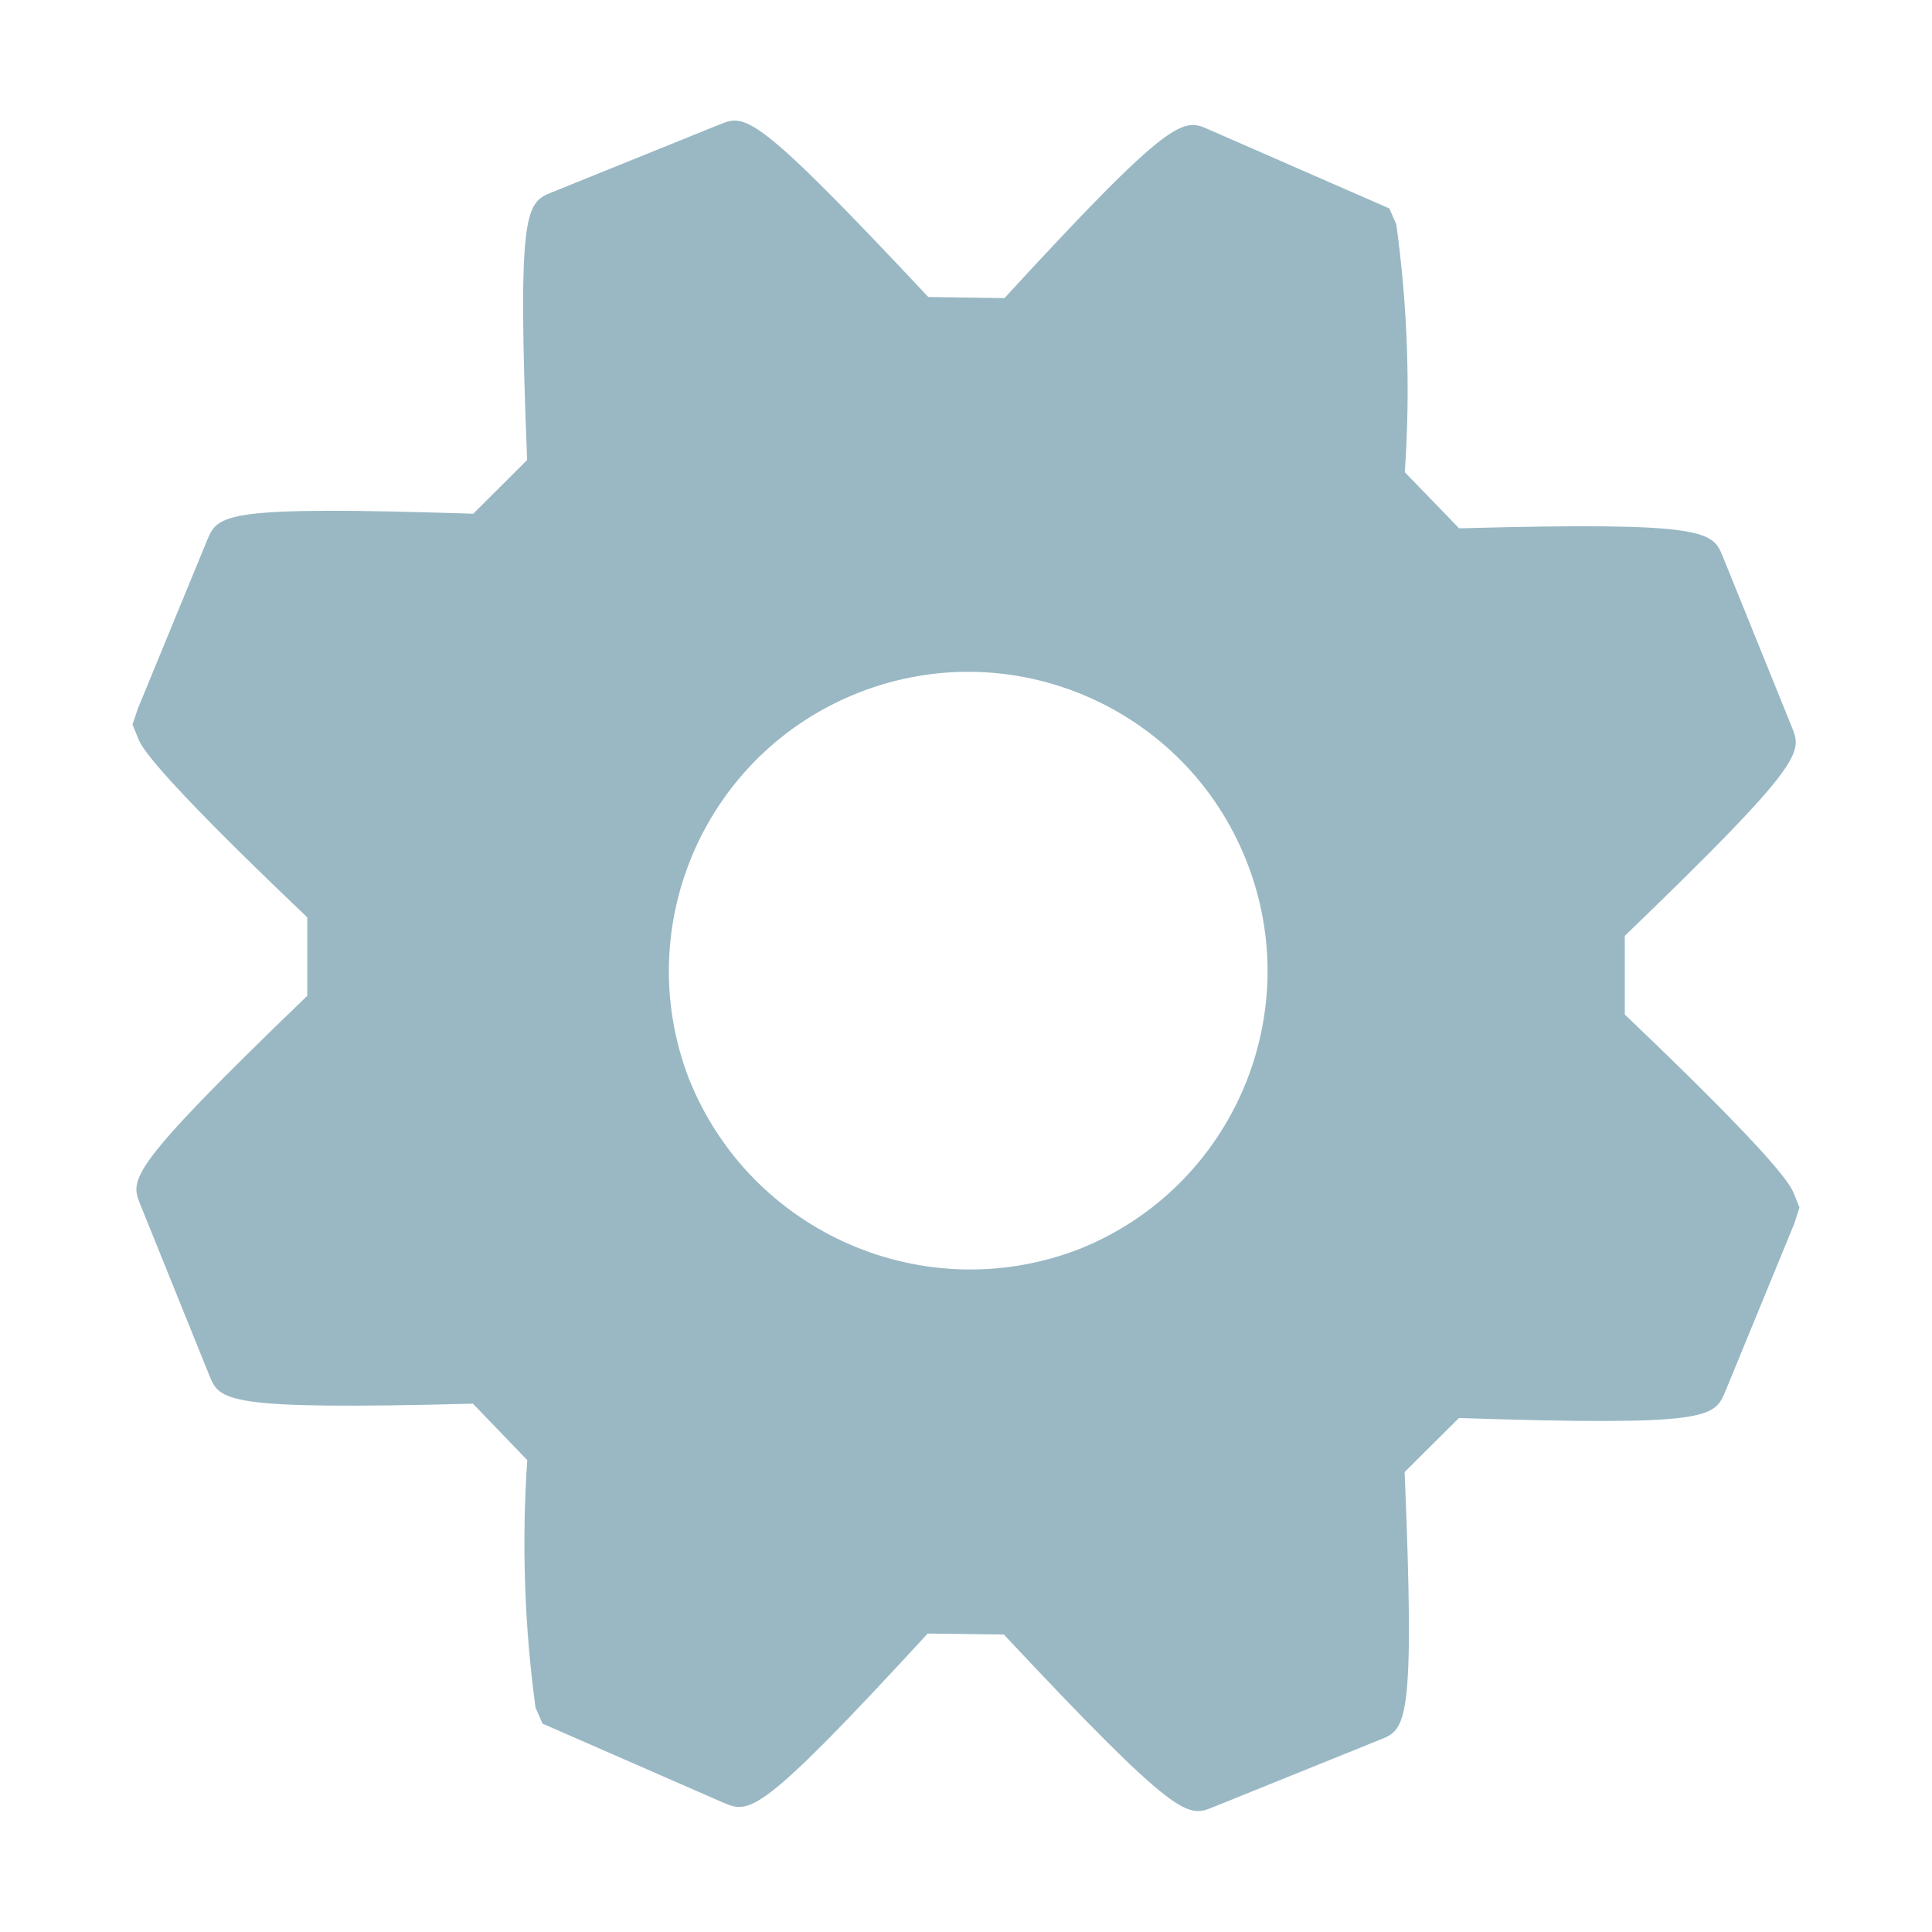
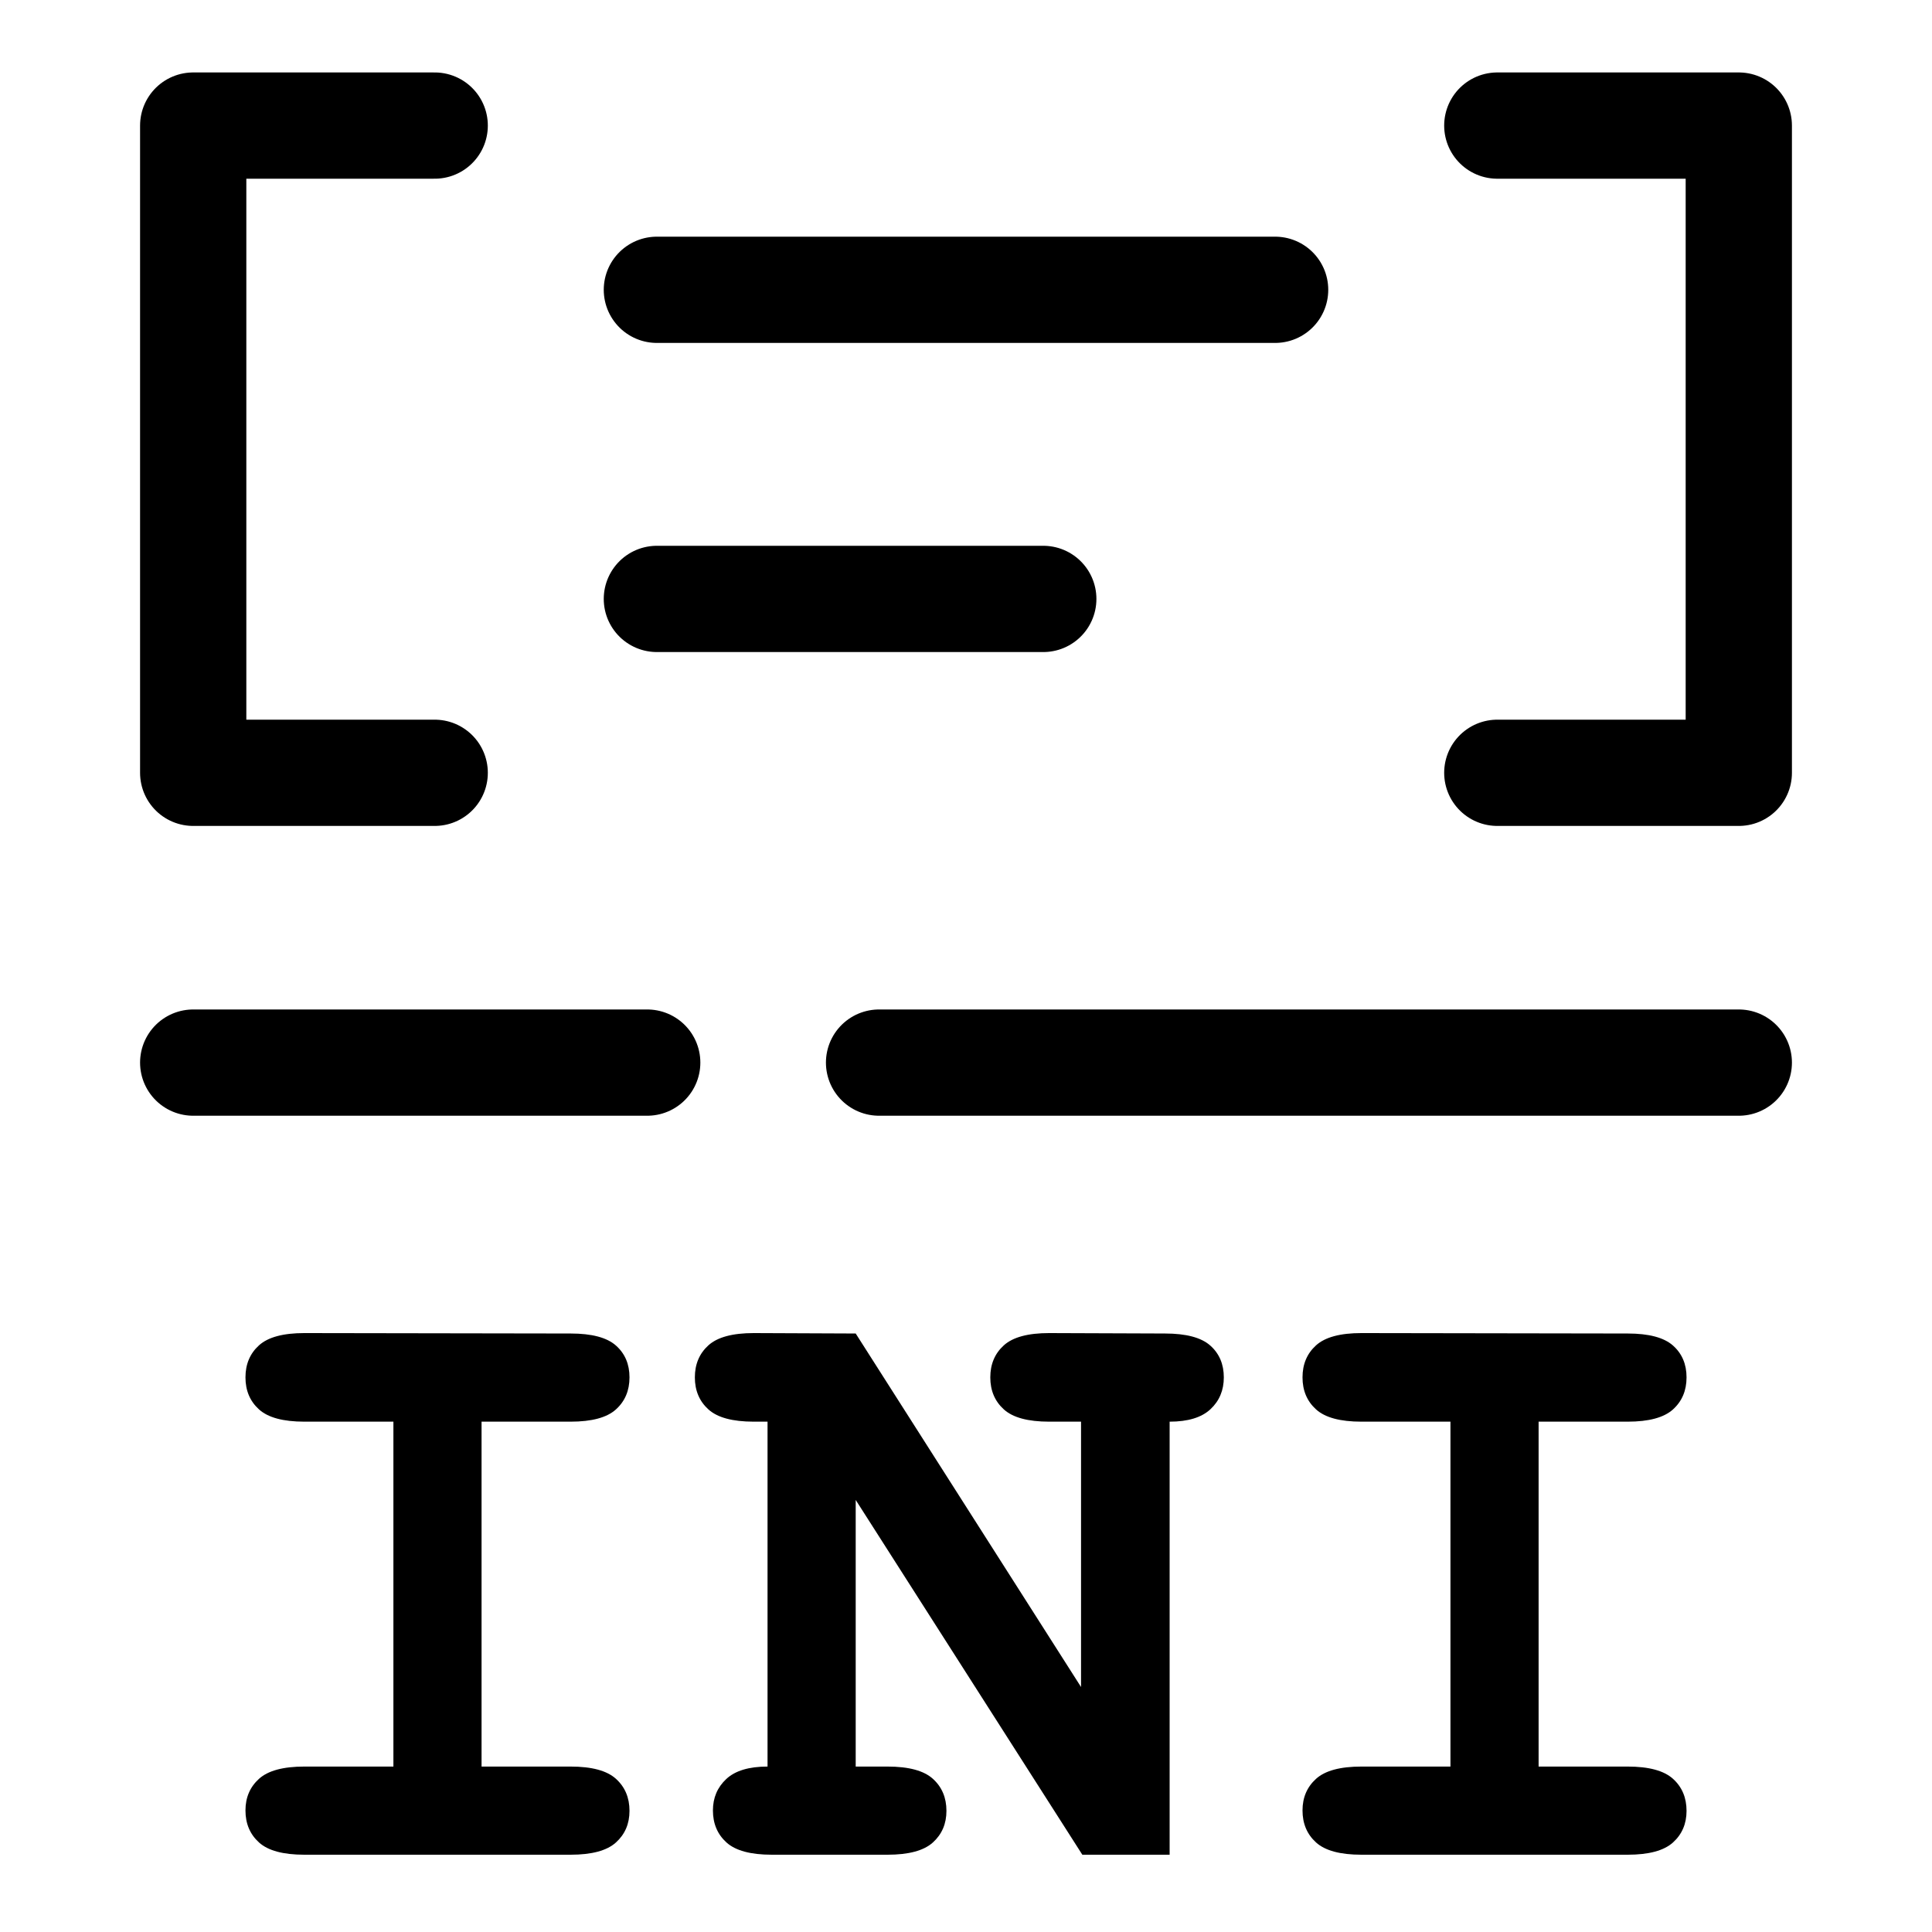
- <svg xmlns="http://www.w3.org/2000/svg" viewBox="0 0 32 32">
-   <path fill="#99b8c4" d="m23.265 24.381.9-.894c4.164.136 4.228-.01 4.411-.438l1.144-2.785.085-.264-.093-.231c-.049-.122-.2-.486-2.8-2.965V15.5c3-2.89 2.936-3.038 2.765-3.461l-1.139-2.814c-.171-.422-.236-.587-4.37-.474l-.9-.93a20 20 0 0 0-.141-4.106l-.116-.263-2.974-1.3c-.438-.2-.592-.272-3.4 2.786l-1.262-.019c-2.891-3.086-3.028-3.03-3.461-2.855L9.149 3.182c-.433.175-.586.237-.418 4.437l-.893.89c-4.162-.136-4.226.012-4.407.438l-1.146 2.786-.09.267.094.232c.049.12.194.48 2.8 2.962v1.3c-3 2.89-2.935 3.038-2.763 3.462l1.138 2.817c.174.431.236.584 4.369.476l.9.935a20.2 20.2 0 0 0 .137 4.1l.116.265 2.993 1.308c.435.182.586.247 3.386-2.8l1.262.016c2.895 3.09 3.043 3.03 3.466 2.859l2.759-1.115c.436-.173.588-.234.413-4.436m-11.858-6.524a4.957 4.957 0 1 1 6.488 2.824 5.014 5.014 0 0 1-6.488-2.824" />
+ <svg xmlns="http://www.w3.org/2000/svg" viewBox="0 0 200 200" fill="currentColor">
+   <g fill="none" stroke="currentColor" stroke-width="11" stroke-linejoin="round" stroke-linecap="round">
+     <path d="M45 13H20V80H45 M155 13H180V80H155 M68 30H132 M68 62H108 M20 110H67 M91 110H180" />
+   </g>
+   <path d="M717 1007V205H924Q998 205 1029.5 176.5Q1061 148 1061 102Q1061 57 1029.5 28.5Q998 0 924 0H305Q231 0 199.5 28.5Q168 57 168 103Q168 148 199.5 176.5Q231 205 305 205H512V1007H305Q231 1007 199.5 1035.5Q168 1064 168 1110Q168 1156 199.5 1184.5Q231 1213 305 1213L924 1212Q998 1212 1029.5 1184.0Q1061 1156 1061 1110Q1061 1064 1029.5 1035.5Q998 1007 924 1007ZM1587 825V205H1661Q1735 205 1766.5 176.5Q1798 148 1798 102Q1798 57 1766.5 28.5Q1735 0 1661 0H1392Q1318 0 1286.5 28.5Q1255 57 1255 103Q1255 147 1286.0 176.0Q1317 205 1382 205V1007H1350Q1276 1007 1244.5 1035.5Q1213 1064 1213 1110Q1213 1156 1244.5 1184.5Q1276 1213 1350 1213L1587 1212L2111 390V1007H2037Q1963 1007 1931.5 1035.5Q1900 1064 1900 1110Q1900 1156 1931.5 1184.5Q1963 1213 2037 1213L2306 1212Q2380 1212 2411.5 1184.0Q2443 1156 2443 1110Q2443 1065 2412.0 1036.0Q2381 1007 2317 1007V0H2114ZM3175 1007V205H3382Q3456 205 3487.5 176.5Q3519 148 3519 102Q3519 57 3487.5 28.5Q3456 0 3382 0H2763Q2689 0 2657.5 28.5Q2626 57 2626 103Q2626 148 2657.5 176.5Q2689 205 2763 205H2970V1007H2763Q2689 1007 2657.5 1035.5Q2626 1064 2626 1110Q2626 1156 2657.5 1184.5Q2689 1213 2763 1213L3382 1212Q3456 1212 3487.5 1184.0Q3519 1156 3519 1110Q3519 1064 3487.5 1035.5Q3456 1007 3382 1007Z" transform="translate(17.93157 192) scale(0.044518 -0.044518)" />
</svg>
